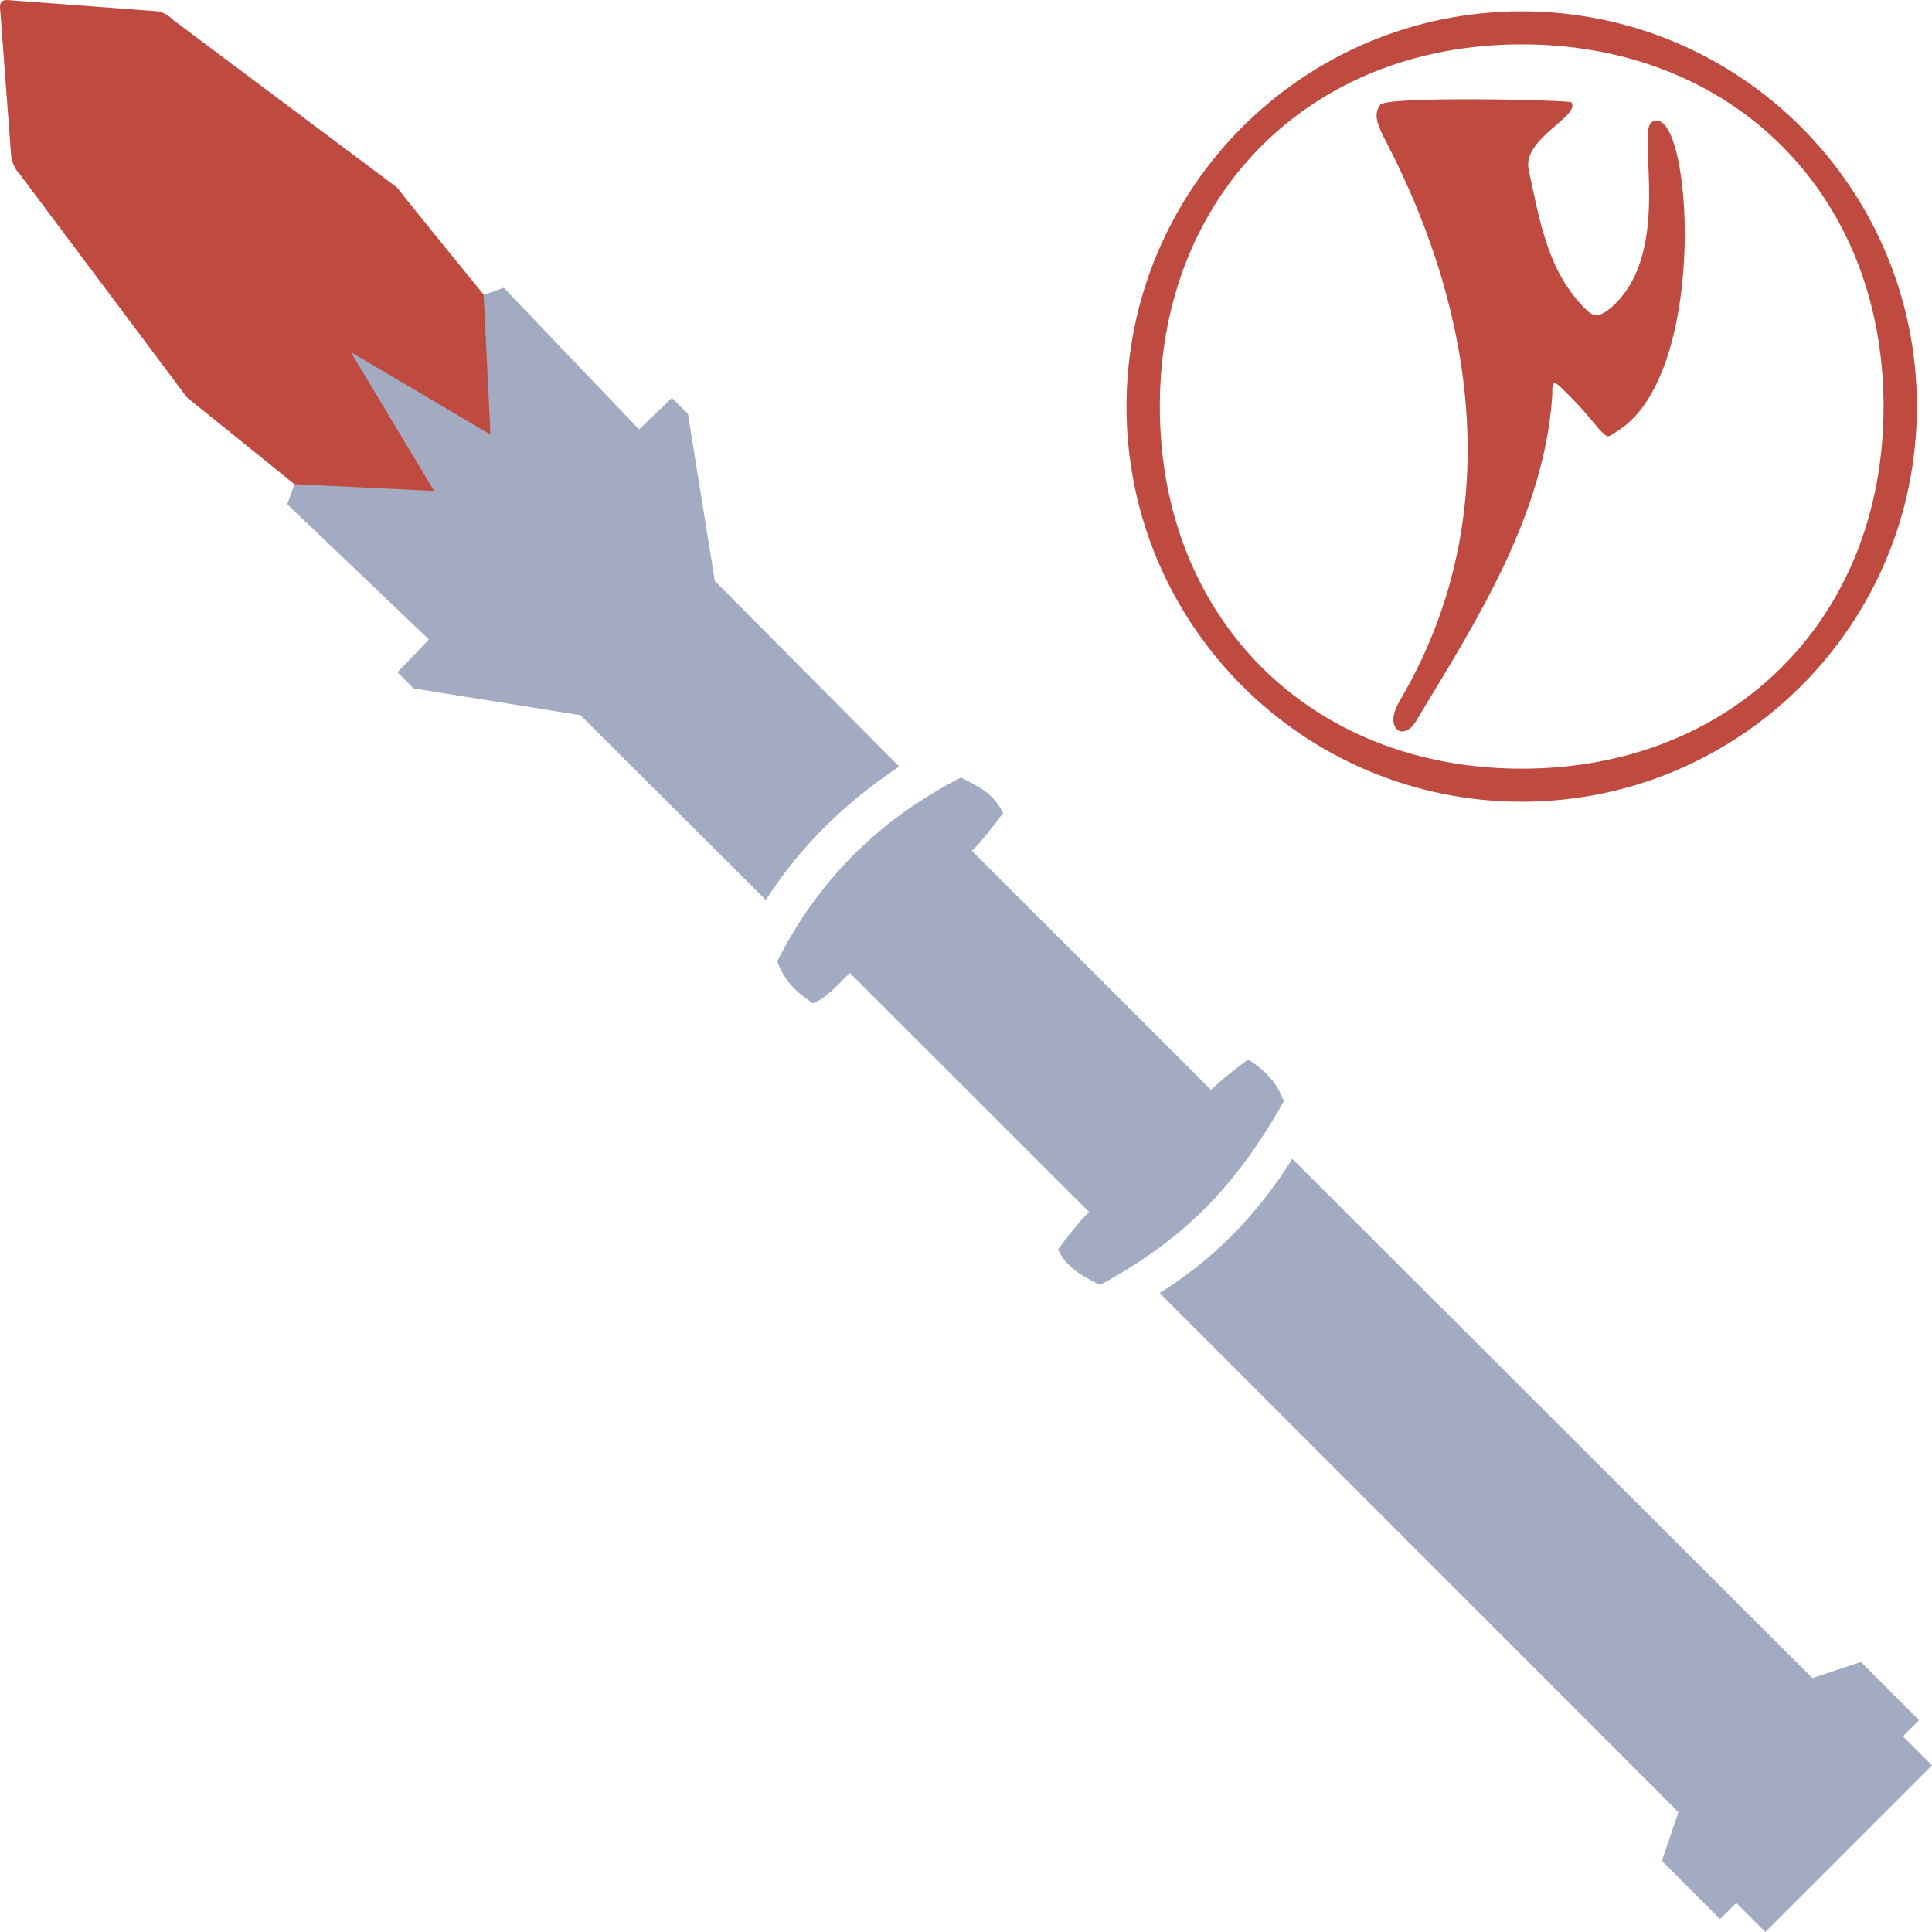
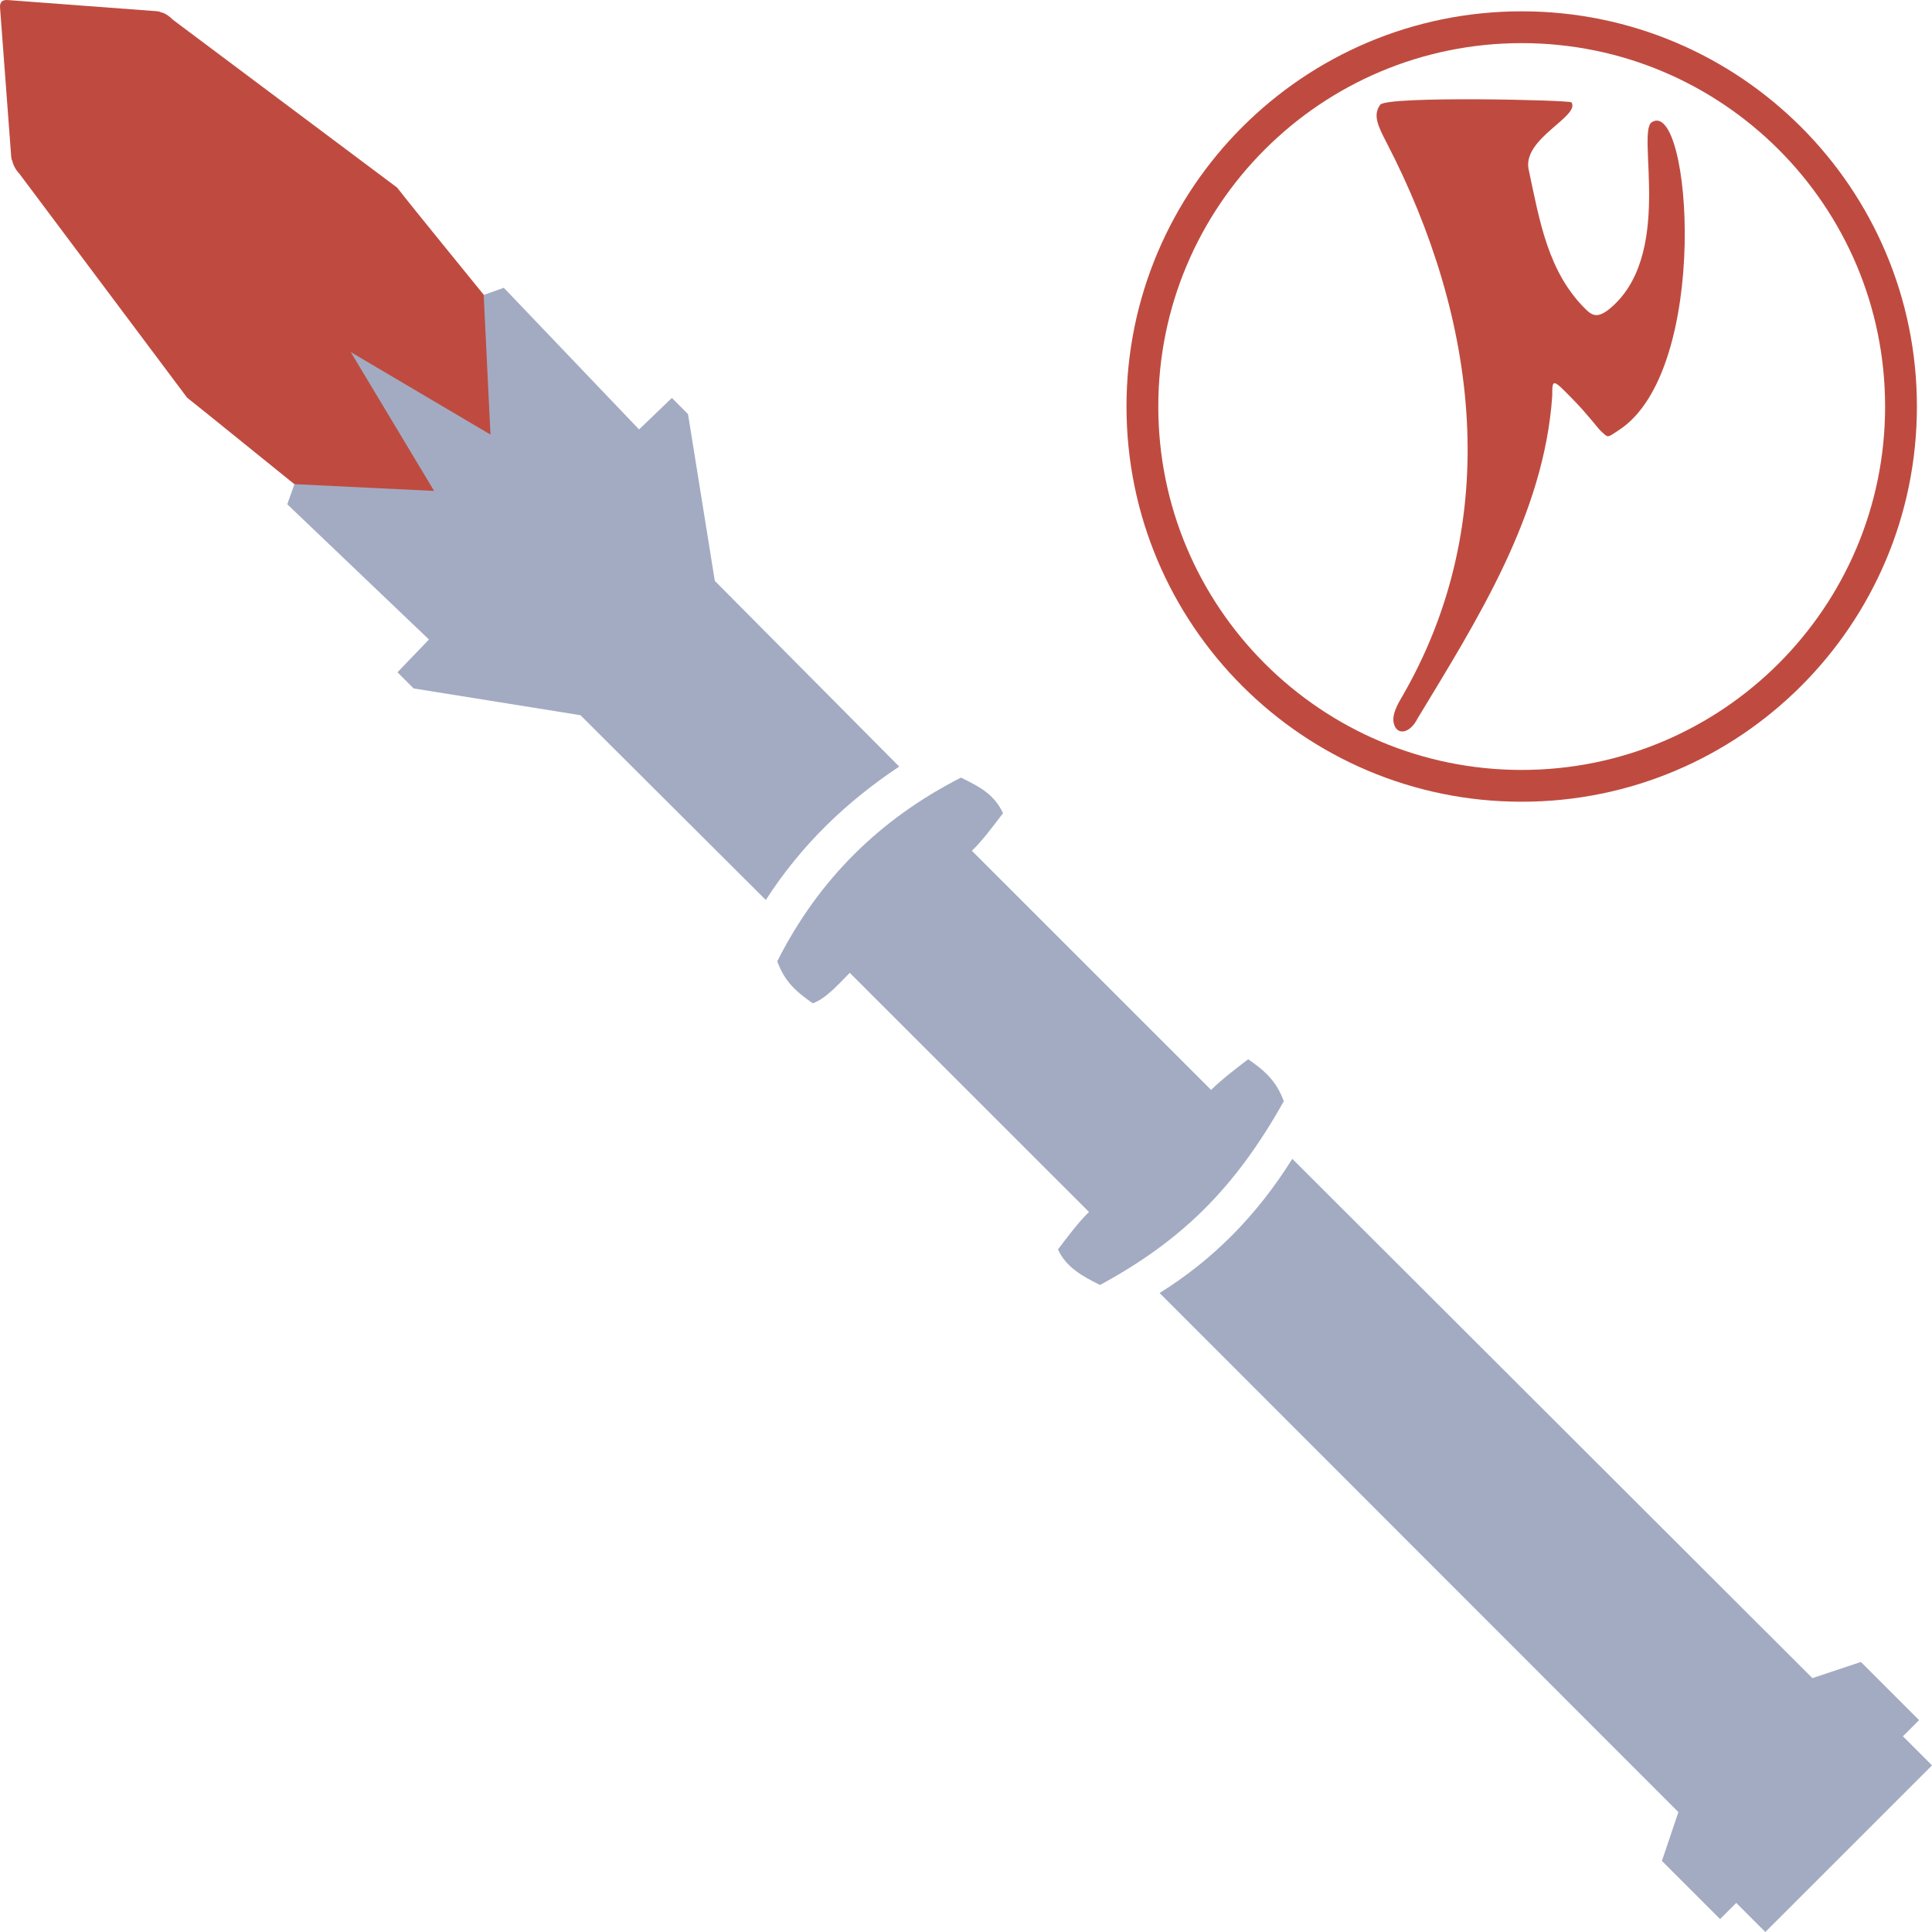
<svg xmlns="http://www.w3.org/2000/svg" version="1.1" id="svg4" width="512" height="512" xml:space="preserve">
  <defs id="defs4" />
  <g id="g21" transform="matrix(0.8565029,-0.8562798,0.8565029,0.8562798,-53.20044,353.7001)">
    <path d="m 269.043,-95.647 c 0.792,-0.922 1.585,-0.921 2.376,-3.95e-4 l 21.382,24.847 c 0.234,0.272 0.363,0.501 0.392,0.693 0.534,0.736 0.741,1.982 0.741,3.146 l 8.707,60.589 c -1.544,12.318 -6.577,65.943 -8.707,78.219 0,0.63 -1.055,1.455 -2.496,1.455 l -43.151,-0.13 c -1.442,0 -1.94,-0.695 -1.939,-1.325 -1.888,-12.322 -7.292,-65.884 -8.707,-78.219 l 8.707,-60.589 c -1e-5,-1.037 0.349,-2.26 0.916,-3.116 0.019,-0.196 0.15,-0.437 0.396,-0.722 z" style="fill:#bf4b40" id="path14-2" transform="translate(-32.64197,-78.62729)" />
-     <path id="rect19" style="display:inline;fill:#a3abc2;stroke-width:2;fill-opacity:1" d="m 237.372,-66.725 -8.592,34.381 -20.557,-22.657 -4.224,2 0.993,42.845 -9.945,0.201 -6.5e-4,4.999 21.67,29.956 0.077,57.262 c 14.294,-3.077 27.92,-2.681 41.284,-0.005 l 0.208,-57.259 21.668,-29.955 6.5e-4,-4.999 -9.95,-0.199 0.996,-42.845 -0.005,0.003 0.003,-0.005 -4.222,-2.001 -20.558,22.657 z M 209.08,93.527 c -1.975,4.21 -1.808,7.525 -1,12.002 2.819,1.341 7.39,0.999 10.432,0.998 l 0.005,74.018 c -3.009,-0.079 -7.624,0.577 -10.592,1.001 -1.553,4.093 -0.305,8.08 1,12 19.125,5.67 35.519,6.023 56.856,-9.6e-4 1.975,-4.21 1.806,-7.525 0.998,-12.002 -2.951,-0.415 -7.504,-0.999 -10.485,-0.998 l -0.002,-74.018 c 3.026,0.087 7.657,-0.573 10.642,-1 1.584,-4.462 0.398,-7.802 -1,-12.001 -18.951,-6.169 -37.902,-6.257 -56.854,9.55e-4 z m 49.109,110.245 c -14.253,3.298 -27.947,3.345 -41.292,0.231 l -0.066,160.593 -10.102,5.001 -7.3e-4,17.999 5.001,9.6e-4 -0.001,9 51.57,-2.7e-4 -4.4e-4,-9 5.001,-6.5e-4 7.3e-4,-18 -10.001,-5 z" />
+     <path id="rect19" style="display:inline;fill:#a3abc2;fill-opacity:1;stroke-width:2" d="m 237.372,-66.725 -8.592,34.381 -20.557,-22.657 -4.224,2 0.993,42.845 -9.945,0.201 -6.5e-4,4.999 21.67,29.956 0.077,57.262 c 14.294,-3.077 27.92,-2.681 41.284,-0.005 l 0.208,-57.259 21.668,-29.955 6.5e-4,-4.999 -9.95,-0.199 0.996,-42.845 -0.005,0.003 0.003,-0.005 -4.222,-2.001 -20.558,22.657 z M 209.08,93.527 c -1.975,4.21 -1.808,7.525 -1,12.002 2.819,1.341 7.39,0.999 10.432,0.998 l 0.005,74.018 c -3.009,-0.079 -7.624,0.577 -10.592,1.001 -1.553,4.093 -0.305,8.08 1,12 19.125,5.67 35.519,6.023 56.856,-9.6e-4 1.975,-4.21 1.806,-7.525 0.998,-12.002 -2.951,-0.415 -7.504,-0.999 -10.485,-0.998 l -0.002,-74.018 c 3.026,0.087 7.657,-0.573 10.642,-1 1.584,-4.462 0.398,-7.802 -1,-12.001 -18.951,-6.169 -37.902,-6.257 -56.854,9.55e-4 z m 49.109,110.245 c -14.253,3.298 -27.947,3.345 -41.292,0.231 l -0.066,160.593 -10.102,5.001 -7.3e-4,17.999 5.001,9.6e-4 -0.001,9 51.57,-2.7e-4 -4.4e-4,-9 5.001,-6.5e-4 7.3e-4,-18 -10.001,-5 z" />
  </g>
-   <g id="g2-9" transform="matrix(1.566344,0,0,1.546262,297.1728,2.999996)" style="fill:#bf4b40;fill-opacity:1">
-     <path id="path1-3" style="fill:#bf4b40;fill-opacity:1;stroke-width:0.309" d="M 67.733,2.4999999e-6 C 30.805,-6.7212346e-7 0.868,30.325 0.868,67.733 0.868,105.141 30.805,135.467 67.733,135.467 c 36.928,0 66.865,-30.325 66.865,-67.733 C 134.598,30.325 104.662,3.6189145e-6 67.733,2.4999999e-6 Z m 0,5.666 C 103.543,5.666 128.958,31.459 128.958,67.733 128.958,104.008 103.543,129.8 67.733,129.8 31.924,129.8 6.508,104.008 6.508,67.733 6.508,31.459 31.924,5.666 67.733,5.666 Z" />
-     <path style="fill:#bf4b40;fill-opacity:1;stroke-width:3.56" d="m 72.108,484.718 c -0.406,-1.616 0.168,-3.631 1.851,-6.502 27.709,-47.282 20.144,-101.209 -3.68,-147.243 -2.408,-4.653 -3.758,-7.441 -1.787,-10.208 1.704,-2.393 50.319,-1.266 50.71,-0.633 2.293,3.71 -12.723,9.438 -11.415,17.51 3.018,14.178 5.172,27.452 15.213,37.358 1.943,1.917 3.294,2.022 5.806,0.228 17.865,-13.939 7.433,-47.229 11.687,-49.858 10.41,-6.433 15.685,65.82 -8.76,81.625 -3.13,2.024 -2.674,2.186 -4.777,0.208 -0.796,-0.748 -3.631,-4.497 -6.902,-7.864 -5.947,-6.122 -5.947,-6.122 -5.964,-1.383 -2.151,31.445 -19.85,59.279 -35.721,85.505 -1.943,3.889 -5.425,4.588 -6.262,1.257 z" id="path12" transform="matrix(0.6384295,0,0,0.6467208,0.05980161,-191.4293)" />
-   </g>
+   <path id="path12-2" style="fill:#bf4b40;fill-opacity:1;stroke-width:3.56" d="m 403.266,3 c -57.843,-2.1e-4 -104.735,46.891 -104.734,104.734 2.6e-4,57.843 46.892,104.733 104.734,104.732 57.843,2e-4 104.734,-46.89 104.734,-104.732 C 508.001,49.892 461.109,3 403.266,3 Z m 0,8.428 c 53.188,2.3e-4 96.306,43.118 96.307,96.307 -2.3e-4,53.188 -43.118,96.306 -96.307,96.307 -53.189,-2.3e-4 -96.306,-43.118 -96.307,-96.307 2.3e-4,-53.189 43.118,-96.306 96.307,-96.307 z m -11.66,14.887 c -12.416,-0.062 -24.995,0.255 -25.848,1.451 -1.971,2.767 -0.621,5.554 1.787,10.207 23.825,46.034 31.389,99.962 3.68,147.244 -1.683,2.871 -2.257,4.886 -1.852,6.502 0.836,3.331 4.318,2.631 6.262,-1.258 15.871,-26.226 33.57,-54.061 35.721,-85.506 0.017,-4.74 0.018,-4.74 5.965,1.383 3.271,3.367 6.107,7.117 6.902,7.865 2.103,1.978 1.647,1.815 4.777,-0.209 24.445,-15.806 19.169,-88.058 8.76,-81.625 -4.255,2.63 6.177,35.92 -11.688,49.859 -2.512,1.795 -3.863,1.689 -5.807,-0.229 -10.041,-9.906 -12.195,-23.179 -15.213,-37.357 -1.308,-8.072 13.707,-13.799 11.414,-17.51 -0.196,-0.316 -12.446,-0.757 -24.861,-0.818 z" />
</svg>
